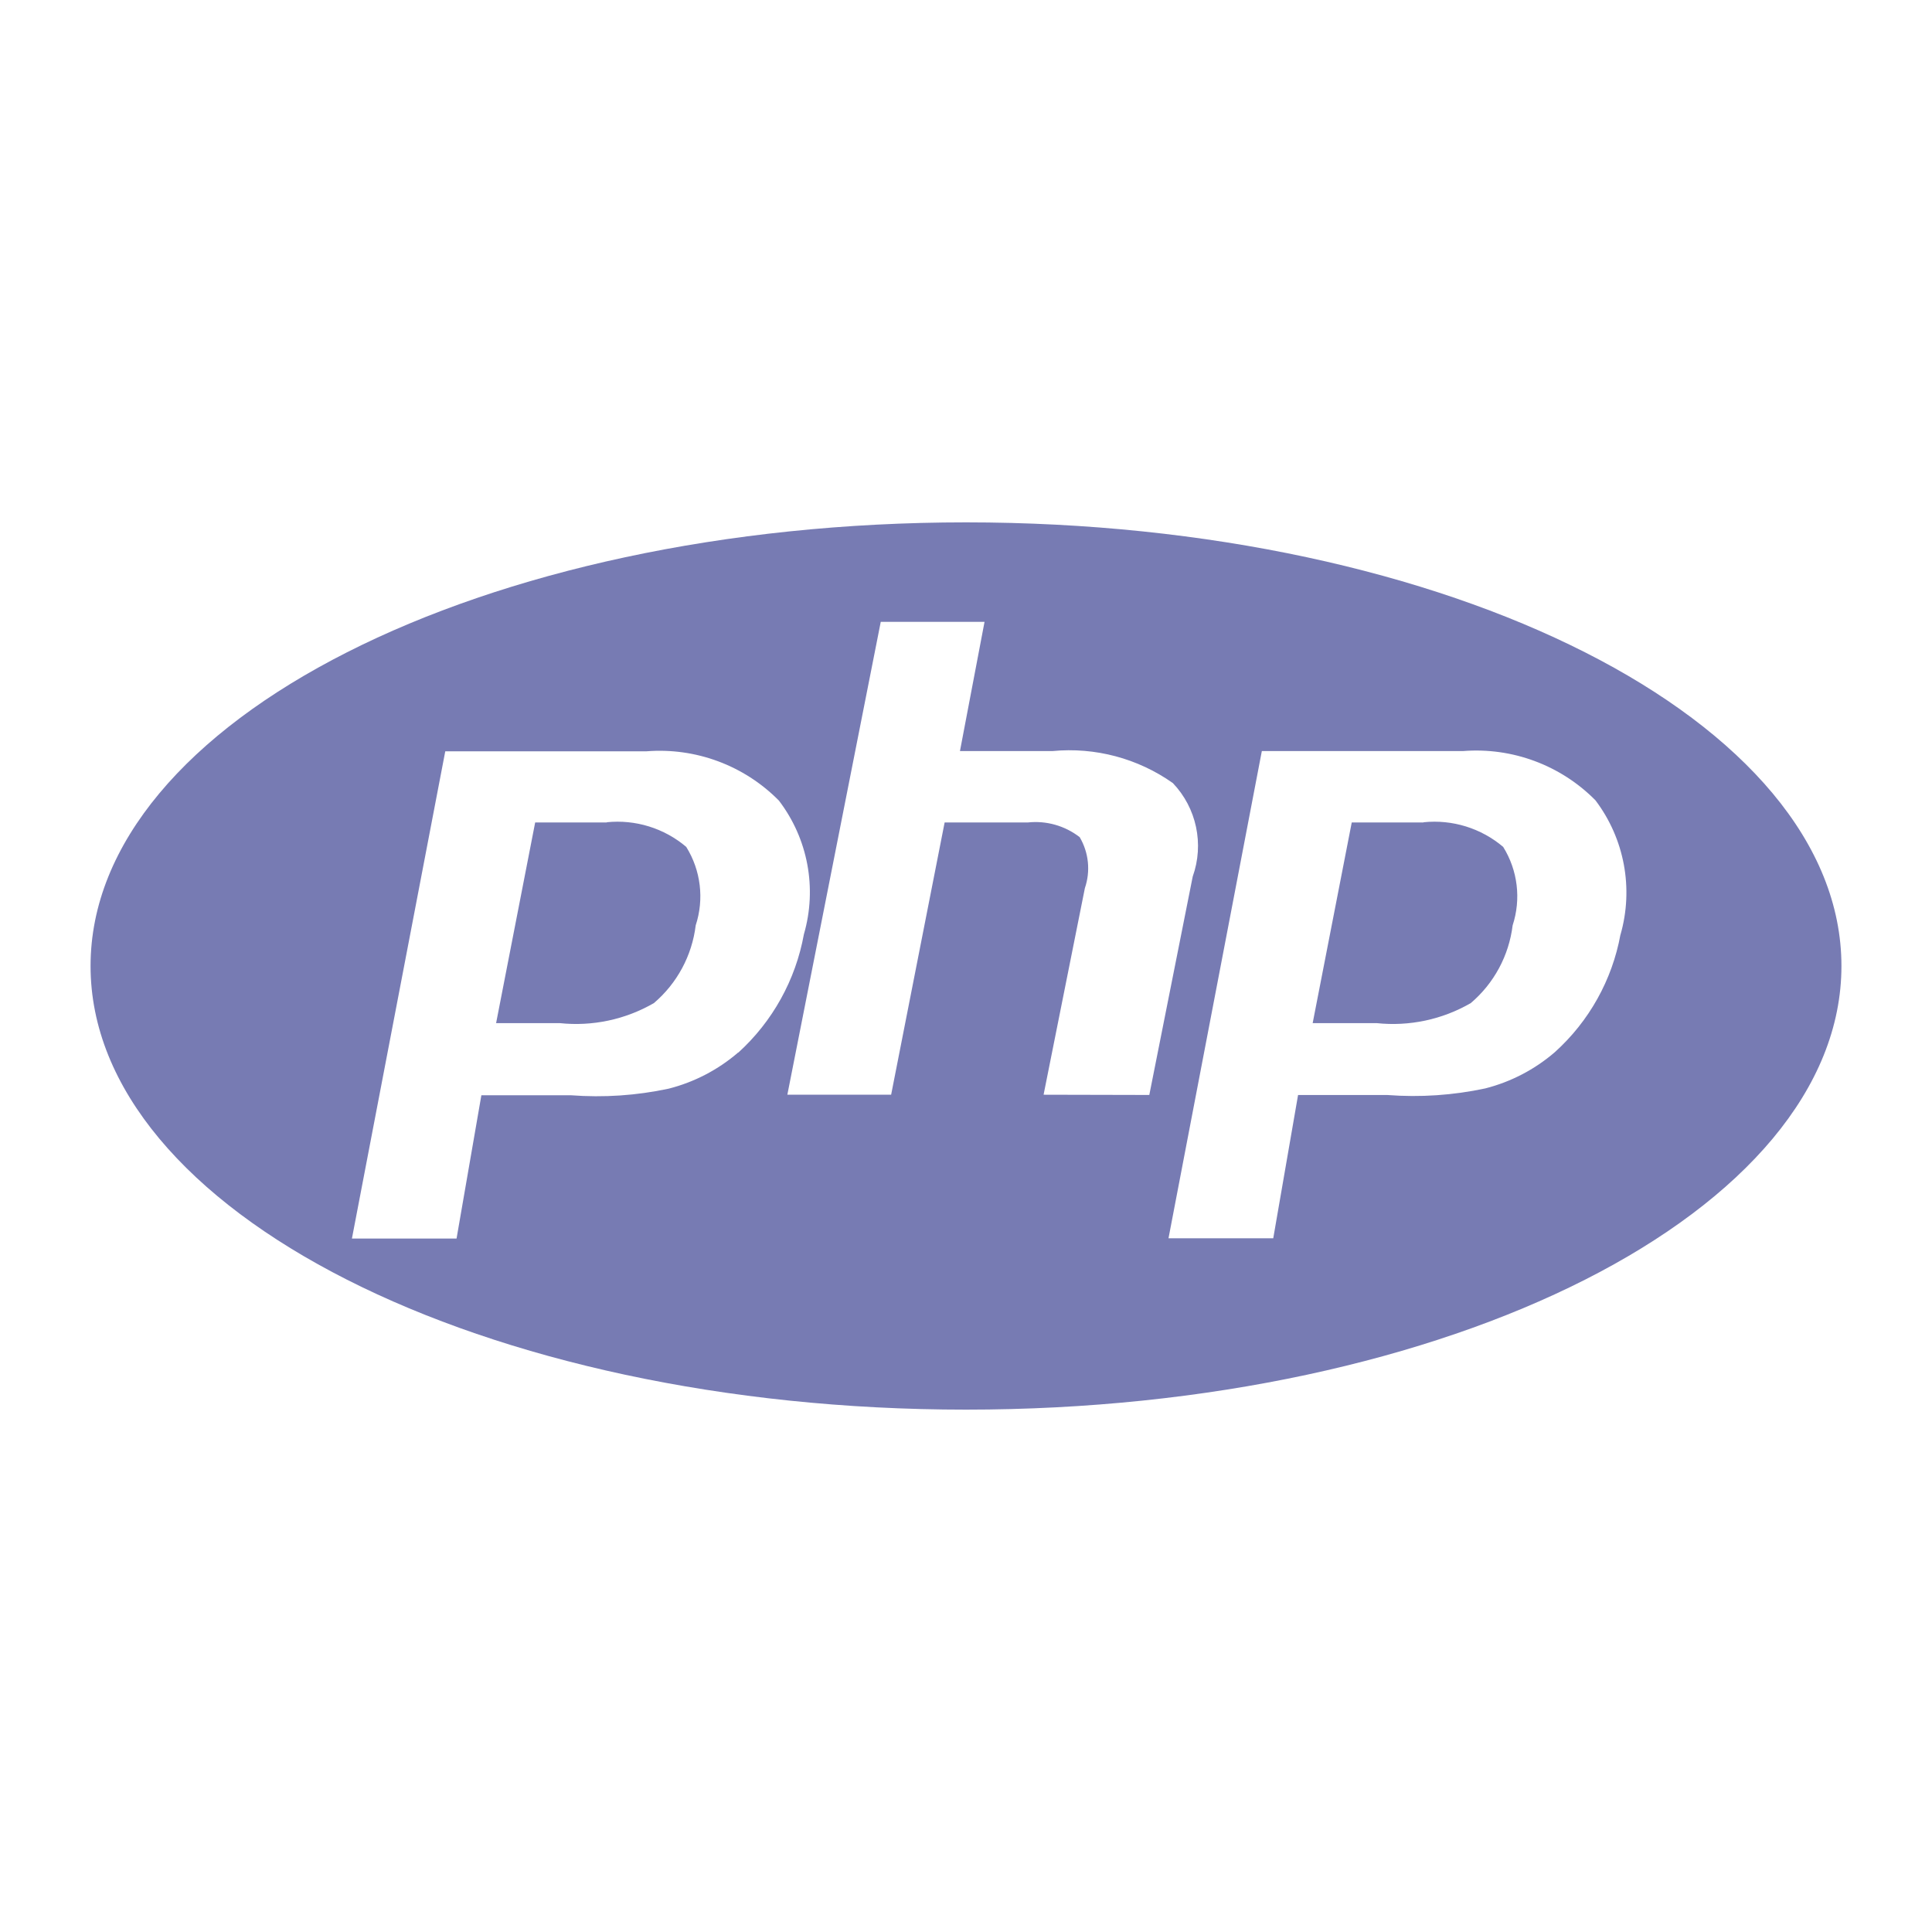
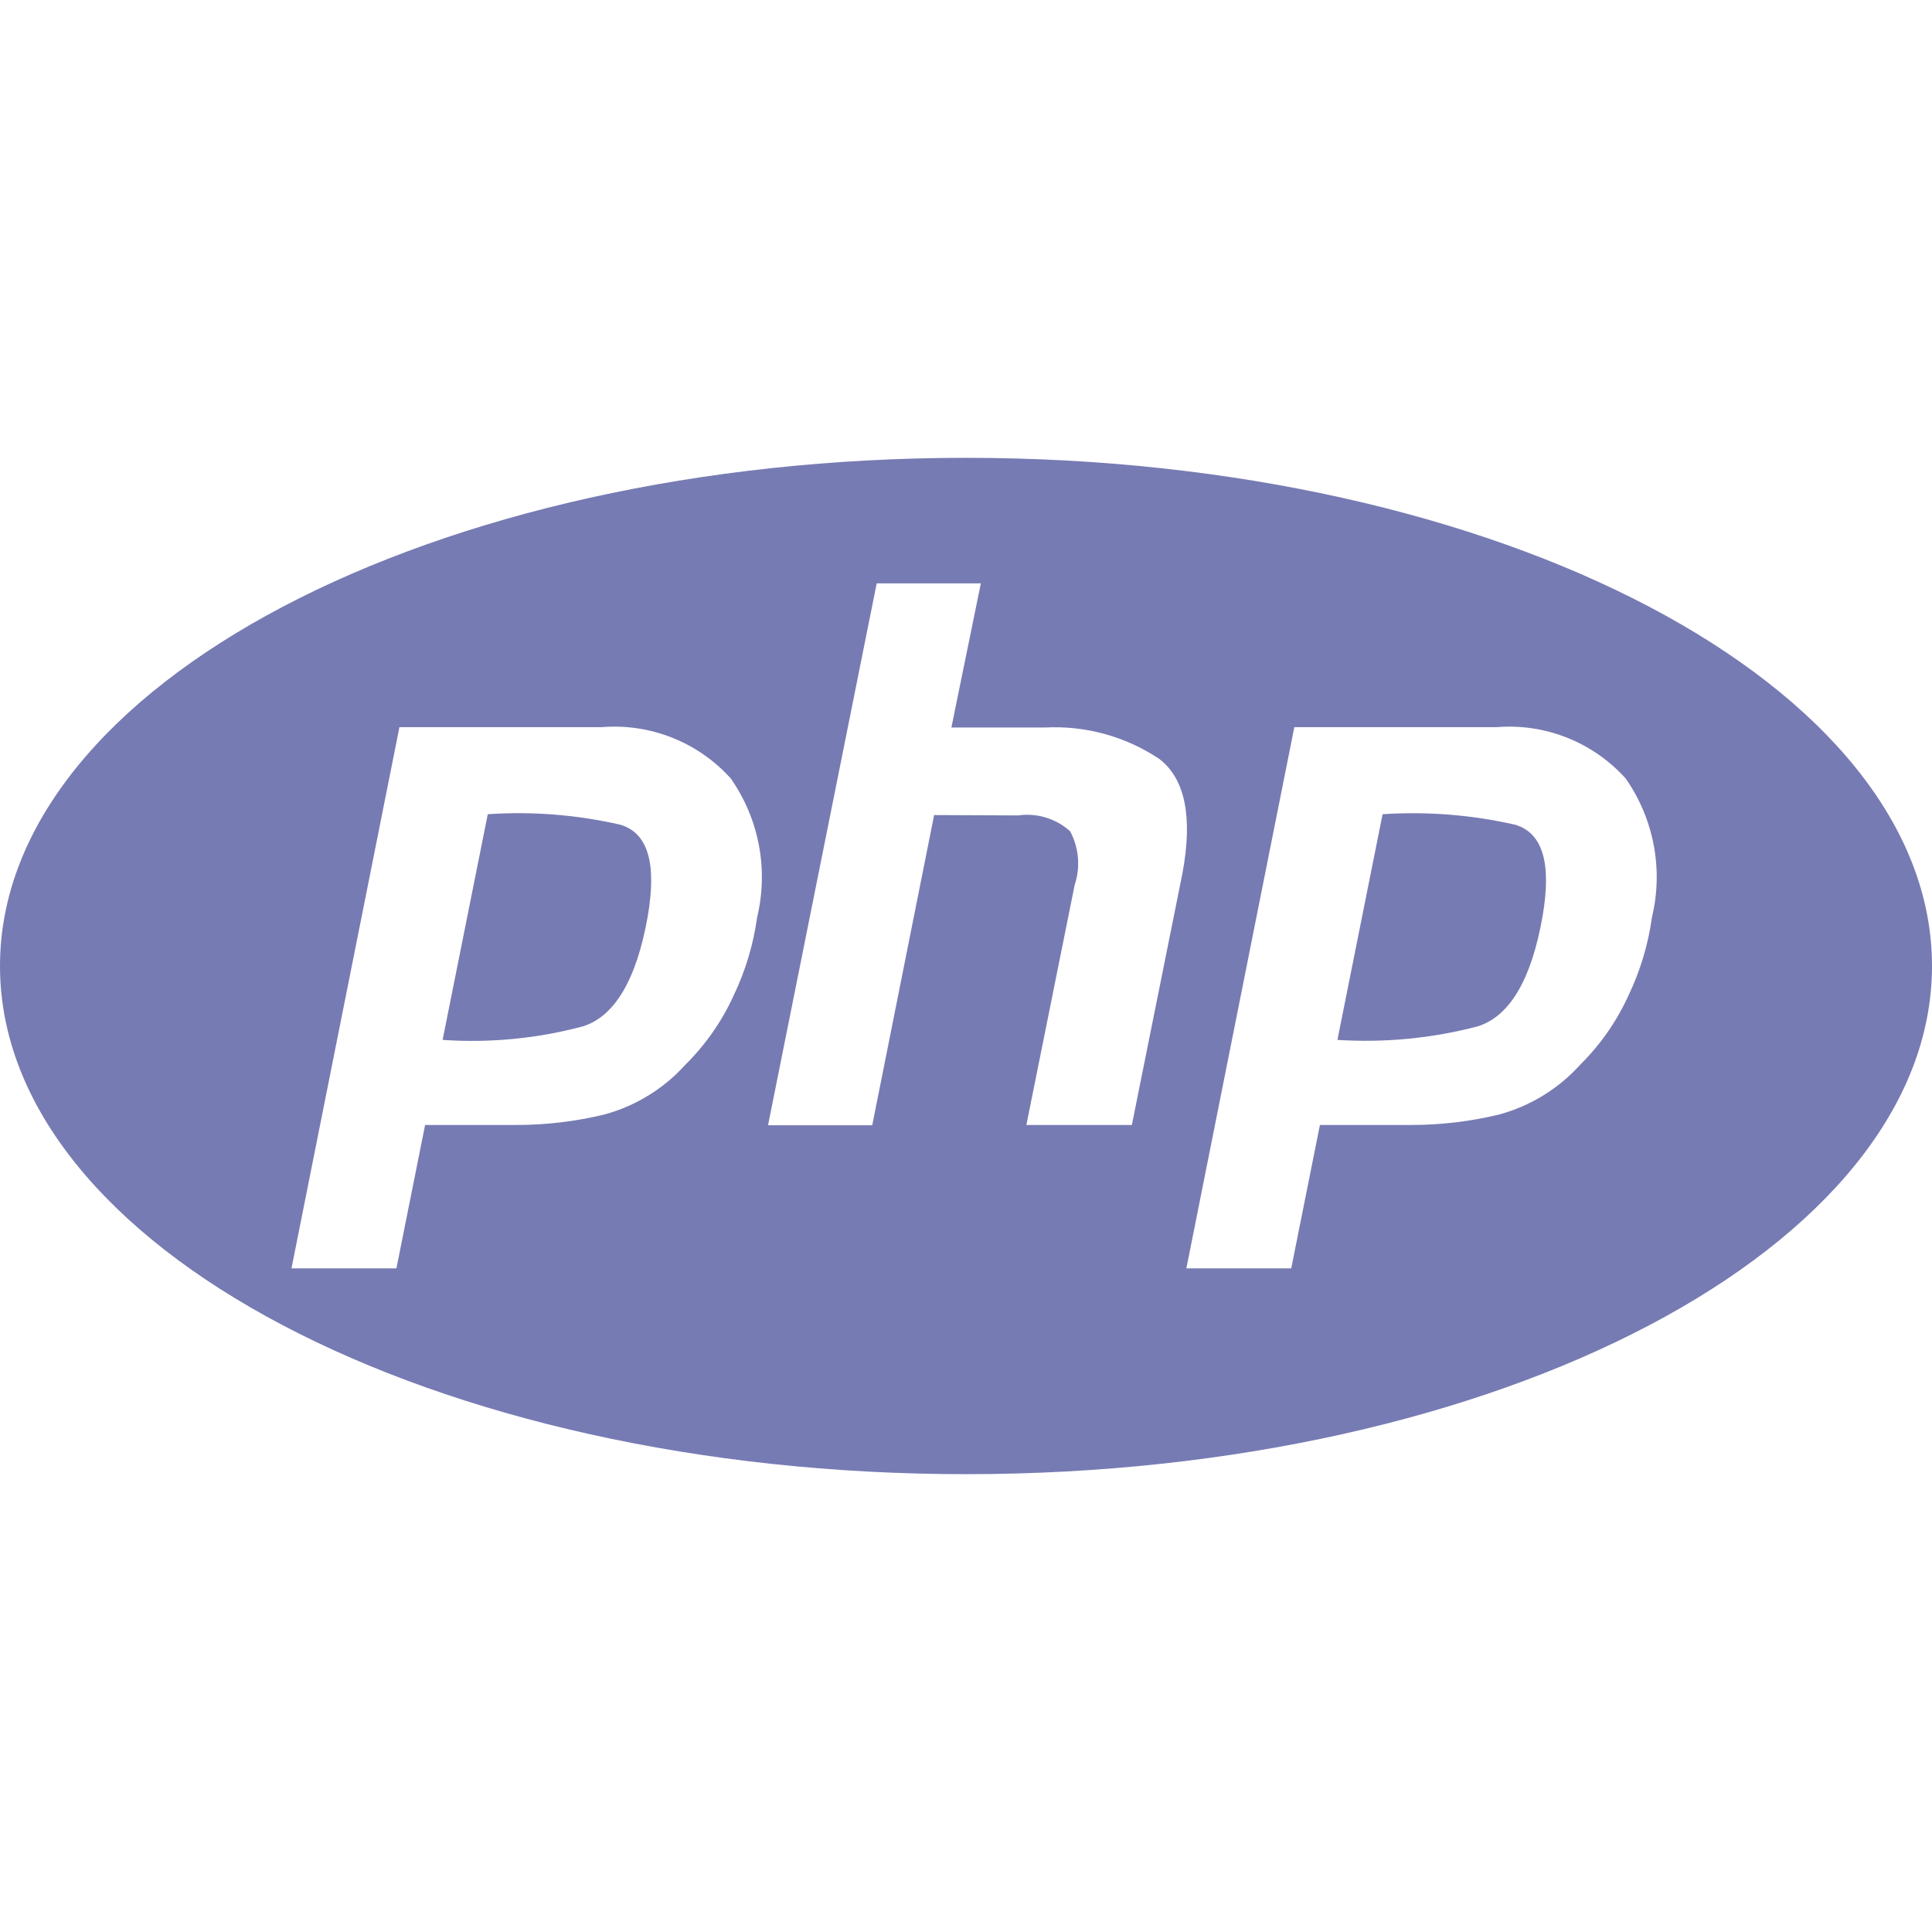
<svg xmlns="http://www.w3.org/2000/svg" viewBox="0 0 32 32">
-   <path d="M16,8.652C7.992,8.652,1.5,11.942,1.5,16S7.992,23.348,16,23.348,30.5,20.058,30.5,16,24.008,8.652,16,8.652Zm-3.773,8.78a2.835,2.835,0,0,1-1.153.6,5.68,5.68,0,0,1-1.617.109H7.973l-.411,2.373H5.829l1.546-8.07h3.332a2.776,2.776,0,0,1,2.193.815,2.5,2.5,0,0,1,.415,2.216,3.49,3.49,0,0,1-1.088,1.961Zm5.058.7.684-3.422a1.015,1.015,0,0,0-.086-.844,1.193,1.193,0,0,0-.863-.243H15.646l-.886,4.509H13.041L14.588,10.3h1.719L15.9,12.44h1.532a2.967,2.967,0,0,1,1.994.53,1.509,1.509,0,0,1,.329,1.549l-.719,3.617Zm9.555-2.653a3.457,3.457,0,0,1-1.088,1.949,2.836,2.836,0,0,1-1.153.6,5.681,5.681,0,0,1-1.617.109H21.5l-.411,2.373H19.354L20.9,12.44h3.332a2.776,2.776,0,0,1,2.193.815A2.532,2.532,0,0,1,26.84,15.483Zm-3.264-1.856H22.389l-.647,3.323H22.8a2.573,2.573,0,0,0,1.561-.332,2.009,2.009,0,0,0,.693-1.287,1.547,1.547,0,0,0-.157-1.3,1.76,1.76,0,0,0-1.317-.408Zm-13.525,0H8.864l-.647,3.323H9.27a2.574,2.574,0,0,0,1.561-.332,2.009,2.009,0,0,0,.692-1.287,1.547,1.547,0,0,0-.157-1.3,1.758,1.758,0,0,0-1.316-.408Z" fill="#777bb3" />
+   <g>
+     <path d="M10.279,13.661a7.532,7.532,0,0,0-2.2-.175l-.748,3.738A7.12,7.12,0,0,0,9.654,17c.529-.164.892-.783,1.075-1.825C10.879,14.3,10.733,13.8,10.279,13.661Z" fill="#777bb3" />
+     <path d="M25.1,13.661a7.616,7.616,0,0,0-2.2-.175l-.748,3.738A7.316,7.316,0,0,0,24.475,17c.535-.168.892-.783,1.075-1.825C25.7,14.3,25.554,13.8,25.1,13.661Z" fill="#777bb3" />
+     <path d="M16,7.583C7.163,7.583,0,11.351,0,16s7.163,8.417,16,8.417S32,20.649,32,16,24.837,7.583,16,7.583Zm-3.458,7.6a4.388,4.388,0,0,1-.388,1.3,3.865,3.865,0,0,1-.8,1.15,2.793,2.793,0,0,1-1.338.825,6.159,6.159,0,0,1-1.475.175h-1.5l-.475,2.375H4.828l1.788-8.964h3.35a2.593,2.593,0,0,1,2.138.85A2.85,2.85,0,0,1,12.542,15.187Zm6.205,3.45H17l.8-3.976a1.128,1.128,0,0,0-.075-.888,1.062,1.062,0,0,0-.863-.263L15.472,13.5l-1.025,5.138H12.721l1.8-8.976h1.725l-.488,2.388h1.55a3.113,3.113,0,0,1,1.9.525q.638.5.375,1.9Zm8.616-3.45a4.388,4.388,0,0,1-.388,1.3,3.865,3.865,0,0,1-.8,1.15,2.793,2.793,0,0,1-1.338.825,6.159,6.159,0,0,1-1.475.175h-1.5l-.475,2.375H19.65l1.788-8.964h3.35a2.593,2.593,0,0,1,2.138.85A2.85,2.85,0,0,1,27.363,15.187Z" fill="#777bb3" />
+   </g>
</svg>
